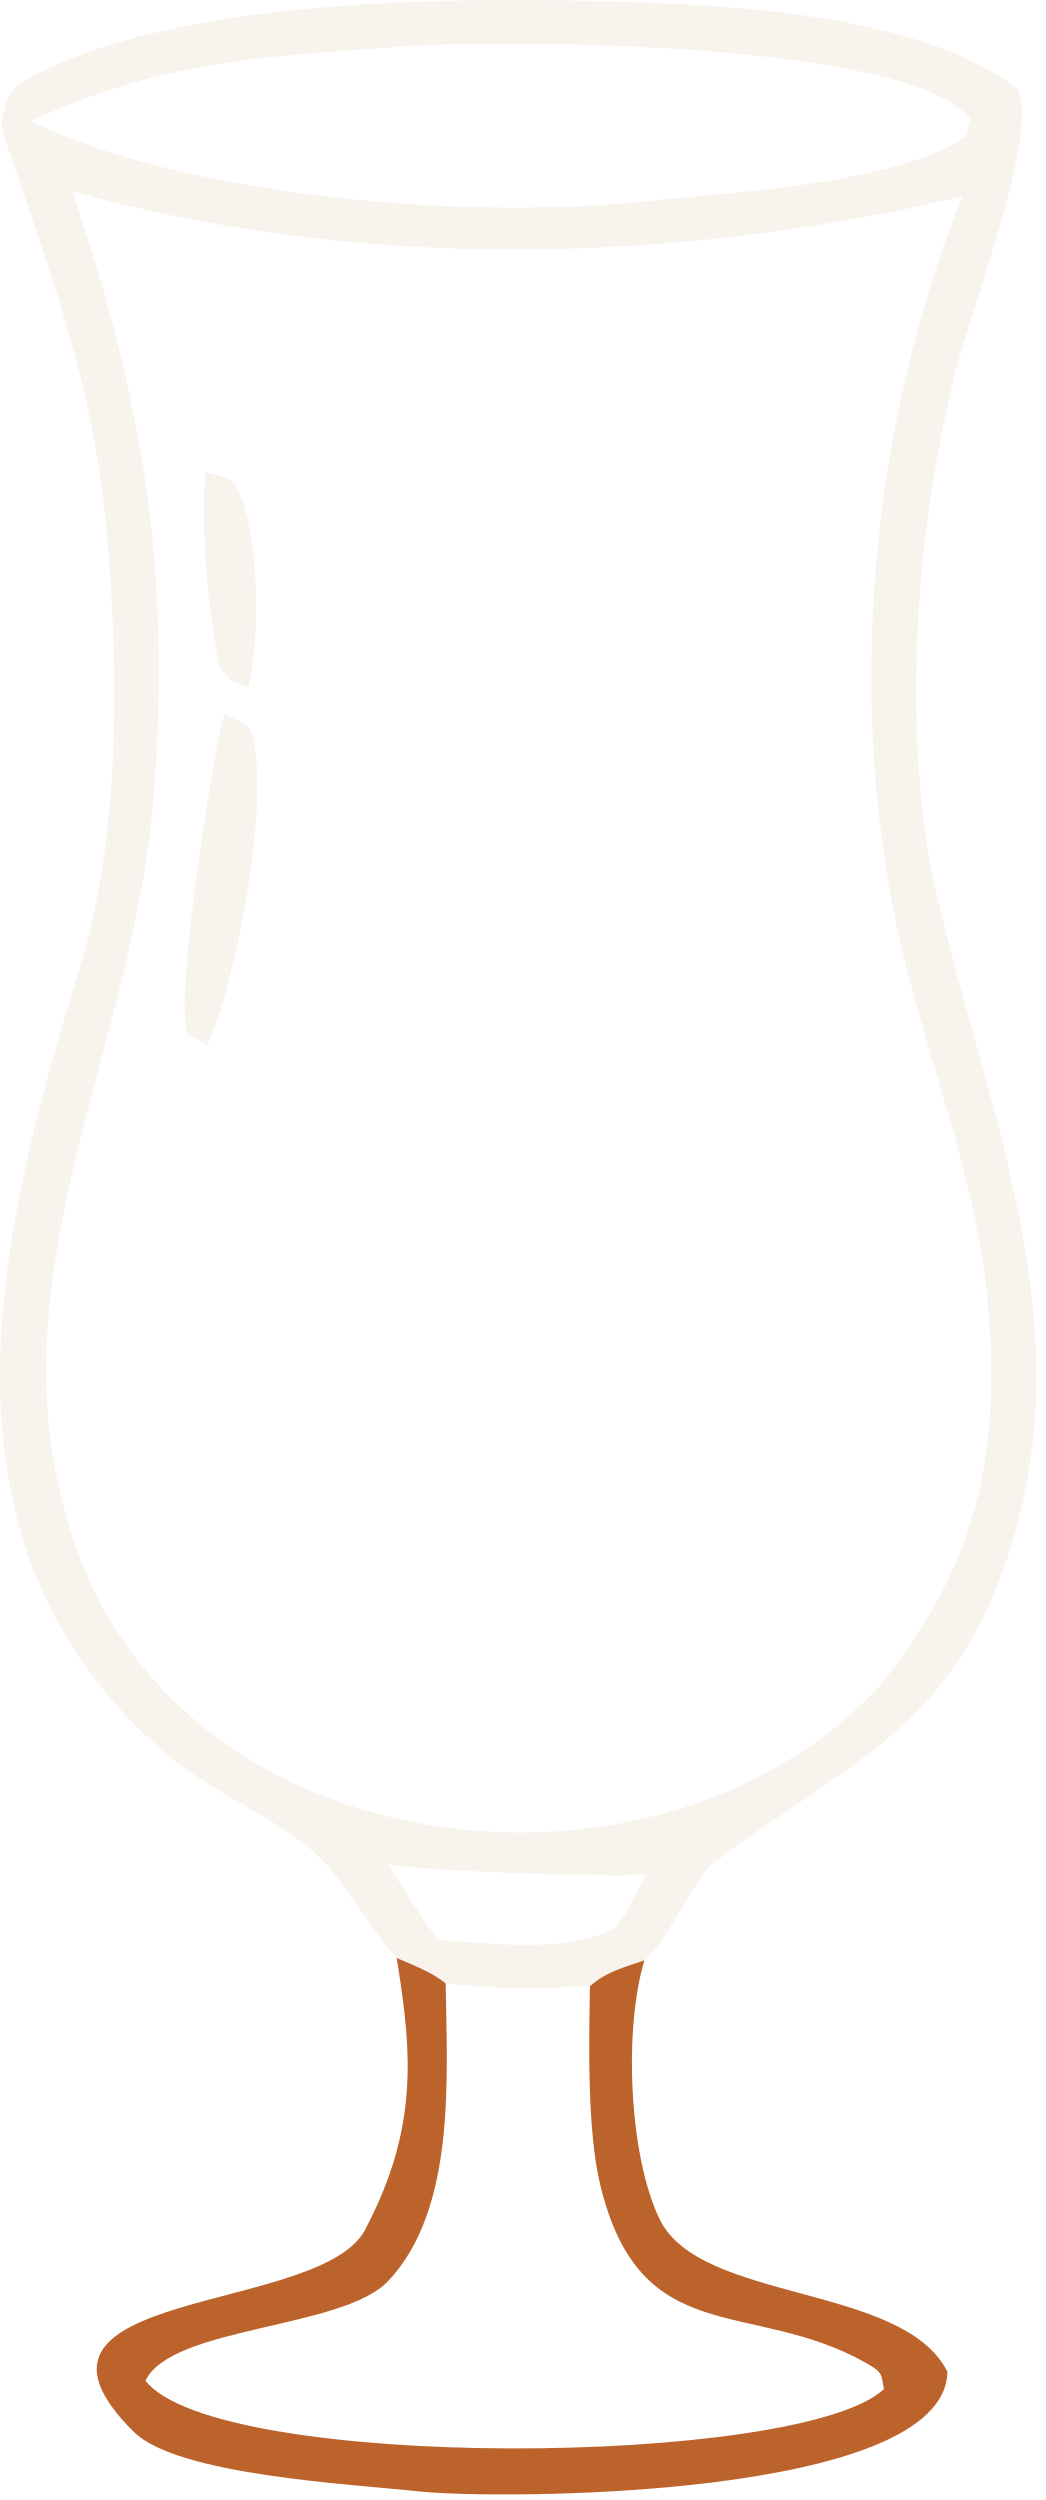
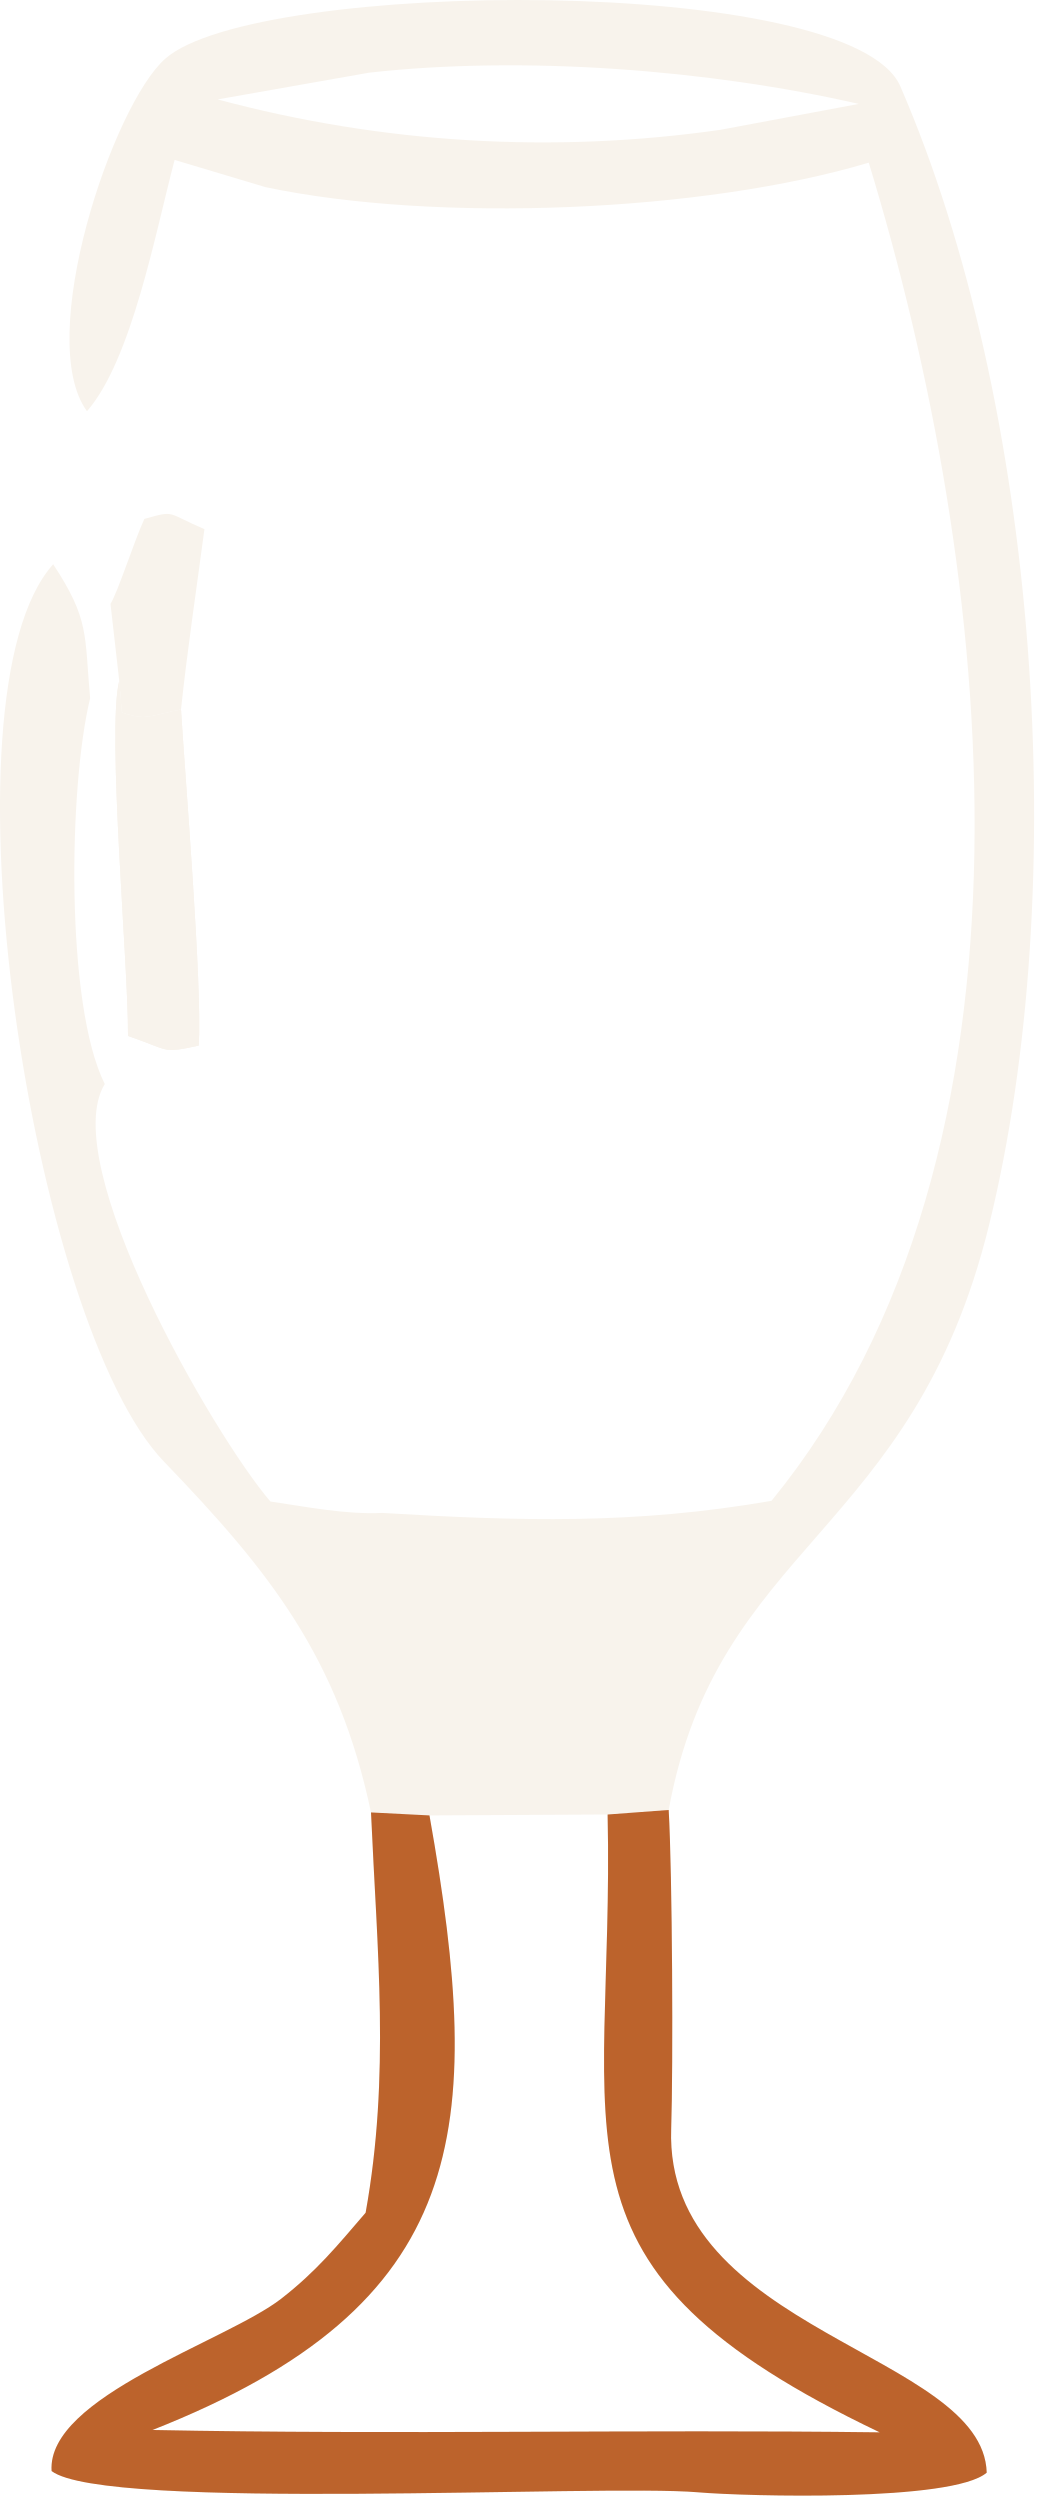
- <svg xmlns="http://www.w3.org/2000/svg" width="92" height="220" viewBox="0 0 92 220" fill="none">
-   <path d="M19.735 62.851C20.92 63.445 21.963 63.639 22.218 64.677C23.778 70.886 20.71 86.628 18.235 91.968L16.54 91.02C15.258 88.527 18.64 66.694 19.735 62.851Z" fill="#F8F3EC" />
-   <path d="M18.077 41.525C19.495 41.966 20.32 41.889 20.875 42.955C22.87 46.804 22.886 56.447 21.873 60.46C19.931 59.809 20.763 60.327 19.338 58.77C18.258 53.531 17.71 46.859 18.077 41.525Z" fill="#F8F3EC" />
-   <path d="M1.915 7.272C15.505 -0.876 44.92 -0.337 59.777 0.366C70.172 0.859 82.817 2.52 89.62 7.892C91.33 11.924 85.458 27.331 84.16 32.387C83.05 36.777 82.21 41.23 81.633 45.721C80.238 55.938 80.087 68.964 82.465 78.935C87.385 99.545 96.183 118.806 87.565 139.975C82.278 152.951 73.083 156.033 62.838 163.919C61.098 165.258 58.645 171.02 56.71 172.507C54.843 173.164 53.395 173.485 51.918 174.781C46.691 175.039 44.493 175.064 39.221 174.547C38.036 173.545 36.356 172.939 34.908 172.304C32.456 169.608 30.348 165.538 27.985 163.312C24.61 160.121 18.535 157.618 14.965 154.622C-7.092 136.114 -0.23 108.661 7.03 85.143C10.593 73.602 10.466 59.094 9.431 47.248C8.328 34.102 4.473 24.086 0.311 11.872C-0.154 10.498 0.603 8.037 1.915 7.272ZM34.143 164.074C35.253 165.787 37.406 169.306 38.605 170.732C43.36 171.004 50.282 171.981 54.273 169.526L55.008 168.473L56.858 164.936C55.713 165.284 36.966 164.661 34.143 164.074ZM6.348 16.816C12.655 35.344 15.092 50.509 13.51 70.262C11.642 93.48 -1.992 114.246 7.248 137.625C17.905 164.584 58.315 168.922 77.38 148.394C85.982 137.791 88.188 127.833 86.891 114.246C85.893 103.739 81.797 93.768 79.397 83.633C74.328 62.26 76.488 37.536 84.708 17.28C59.456 23.275 31.435 23.898 6.348 16.816ZM85.383 10.458C79.952 3.532 43.699 3.457 35.163 4.104C22.473 5.054 14.418 5.324 2.665 10.667C17.2 17.654 42.866 19.499 58.533 17.528C65.343 16.902 79.585 15.958 85.022 11.955L85.383 10.458Z" fill="#F8F3EC" />
-   <path d="M34.908 172.303C36.355 172.939 38.035 173.545 39.22 174.547C39.325 182.612 40.188 194.368 34.15 200.743C30.153 204.964 15.078 204.703 12.805 209.499C19 217.518 70.435 217.132 77.785 210.24C77.508 208.894 77.748 208.801 76.143 207.9C66.025 202.237 56.35 206.901 52.818 192.254C51.685 187.579 51.813 179.881 51.918 174.781C53.395 173.485 54.843 173.164 56.71 172.507C54.888 178.498 55.33 189.642 58.038 195.274C61.593 202.659 79.488 200.95 83.373 208.716C83.178 219.903 43.78 220.023 36.633 219.223C31.18 218.614 15.67 217.852 11.793 214.021C-1.31 201.066 28.818 203.857 32.26 195.952C36.775 187.291 36.228 180.732 35.043 173.141L34.908 172.303Z" fill="#BC632C" />
+ <svg xmlns="http://www.w3.org/2000/svg" width="48" height="114" viewBox="0 0 48 114" fill="none">
+   <path d="M5.437 31.043L5.551 32.489C6.696 32.895 6.859 32.622 8.254 32.355C8.436 35.349 9.231 44.989 9.063 47.678C7.327 48.056 7.786 47.897 5.837 47.24C5.86 44.023 4.865 33.312 5.437 31.043Z" fill="#F8F3EC" />
+   <path d="M5.038 27.538C5.383 26.981 6.101 24.715 6.582 23.663C8.027 23.254 7.577 23.388 9.322 24.129C8.967 26.816 8.536 29.676 8.254 32.355C6.859 32.622 6.696 32.895 5.551 32.489L5.437 31.043L5.038 27.538Z" fill="#F8F3EC" />
+   <path d="M7.541 2.672C11.684 -0.974 38.828 -1.197 41.055 3.936C47.352 18.462 48.906 40.4 45.099 55.872C41.623 70.039 32.705 70.411 30.492 82.534C30.66 85.417 30.701 94.262 30.606 97.074C30.283 106.342 44.839 107.291 44.994 112.753C43.454 114.089 34.032 113.836 31.828 113.648C27.34 113.265 4.793 114.535 2.353 112.681C2.125 109.286 10.298 106.778 12.819 104.823C14.423 103.576 15.374 102.413 16.673 100.901C17.8 94.636 17.195 88.968 16.918 82.647C15.428 75.576 12.284 71.642 7.482 66.655C1.444 60.392 -2.949 31.725 2.425 25.73C4.092 28.267 3.847 28.932 4.11 31.841C3.129 35.848 2.97 45.829 4.778 49.432C2.571 53.023 9.703 65.395 12.329 68.468C14.001 68.715 15.759 69.068 17.427 68.989C23.71 69.366 28.925 69.523 35.181 68.437C48.242 52.442 45.308 26.065 39.615 7.417C32.074 9.675 19.925 10.181 12.111 8.535L7.963 7.293C7.1 10.537 6.019 16.399 3.966 18.752C1.558 15.444 5.142 4.778 7.541 2.672ZM19.584 82.783C22.146 97.214 21.425 105.097 6.955 110.808C18.008 111.03 29.07 110.773 40.114 110.915C24.309 103.371 28.034 97.835 27.707 82.741L19.584 82.783ZM5.438 31.043L5.551 32.488C6.696 32.894 6.859 32.622 8.254 32.354C8.436 35.348 9.231 44.989 9.063 47.678C7.327 48.056 7.786 47.897 5.837 47.24C5.86 44.023 4.865 33.313 5.438 31.043ZM39.16 4.738C32.3 3.173 23.868 2.527 16.831 3.314L9.926 4.533C17.399 6.543 25.2 7.014 32.855 5.919L39.16 4.738Z" fill="#F8F3EC" />
+   <path d="M16.918 82.647L19.584 82.783C22.147 97.214 21.424 105.097 6.955 110.807C18.008 111.029 29.07 110.773 40.115 110.915C24.309 103.371 28.035 97.835 27.707 82.742L30.492 82.534C30.66 85.417 30.701 94.262 30.606 97.074C30.283 106.342 44.839 107.291 44.994 112.753C43.454 114.09 34.031 113.837 31.828 113.649C27.34 113.265 4.792 114.535 2.353 112.68C2.126 109.286 10.298 106.779 12.82 104.824C14.424 103.577 15.373 102.412 16.672 100.901C17.799 94.635 17.195 88.968 16.918 82.647Z" fill="#BC632C" />
</svg>
